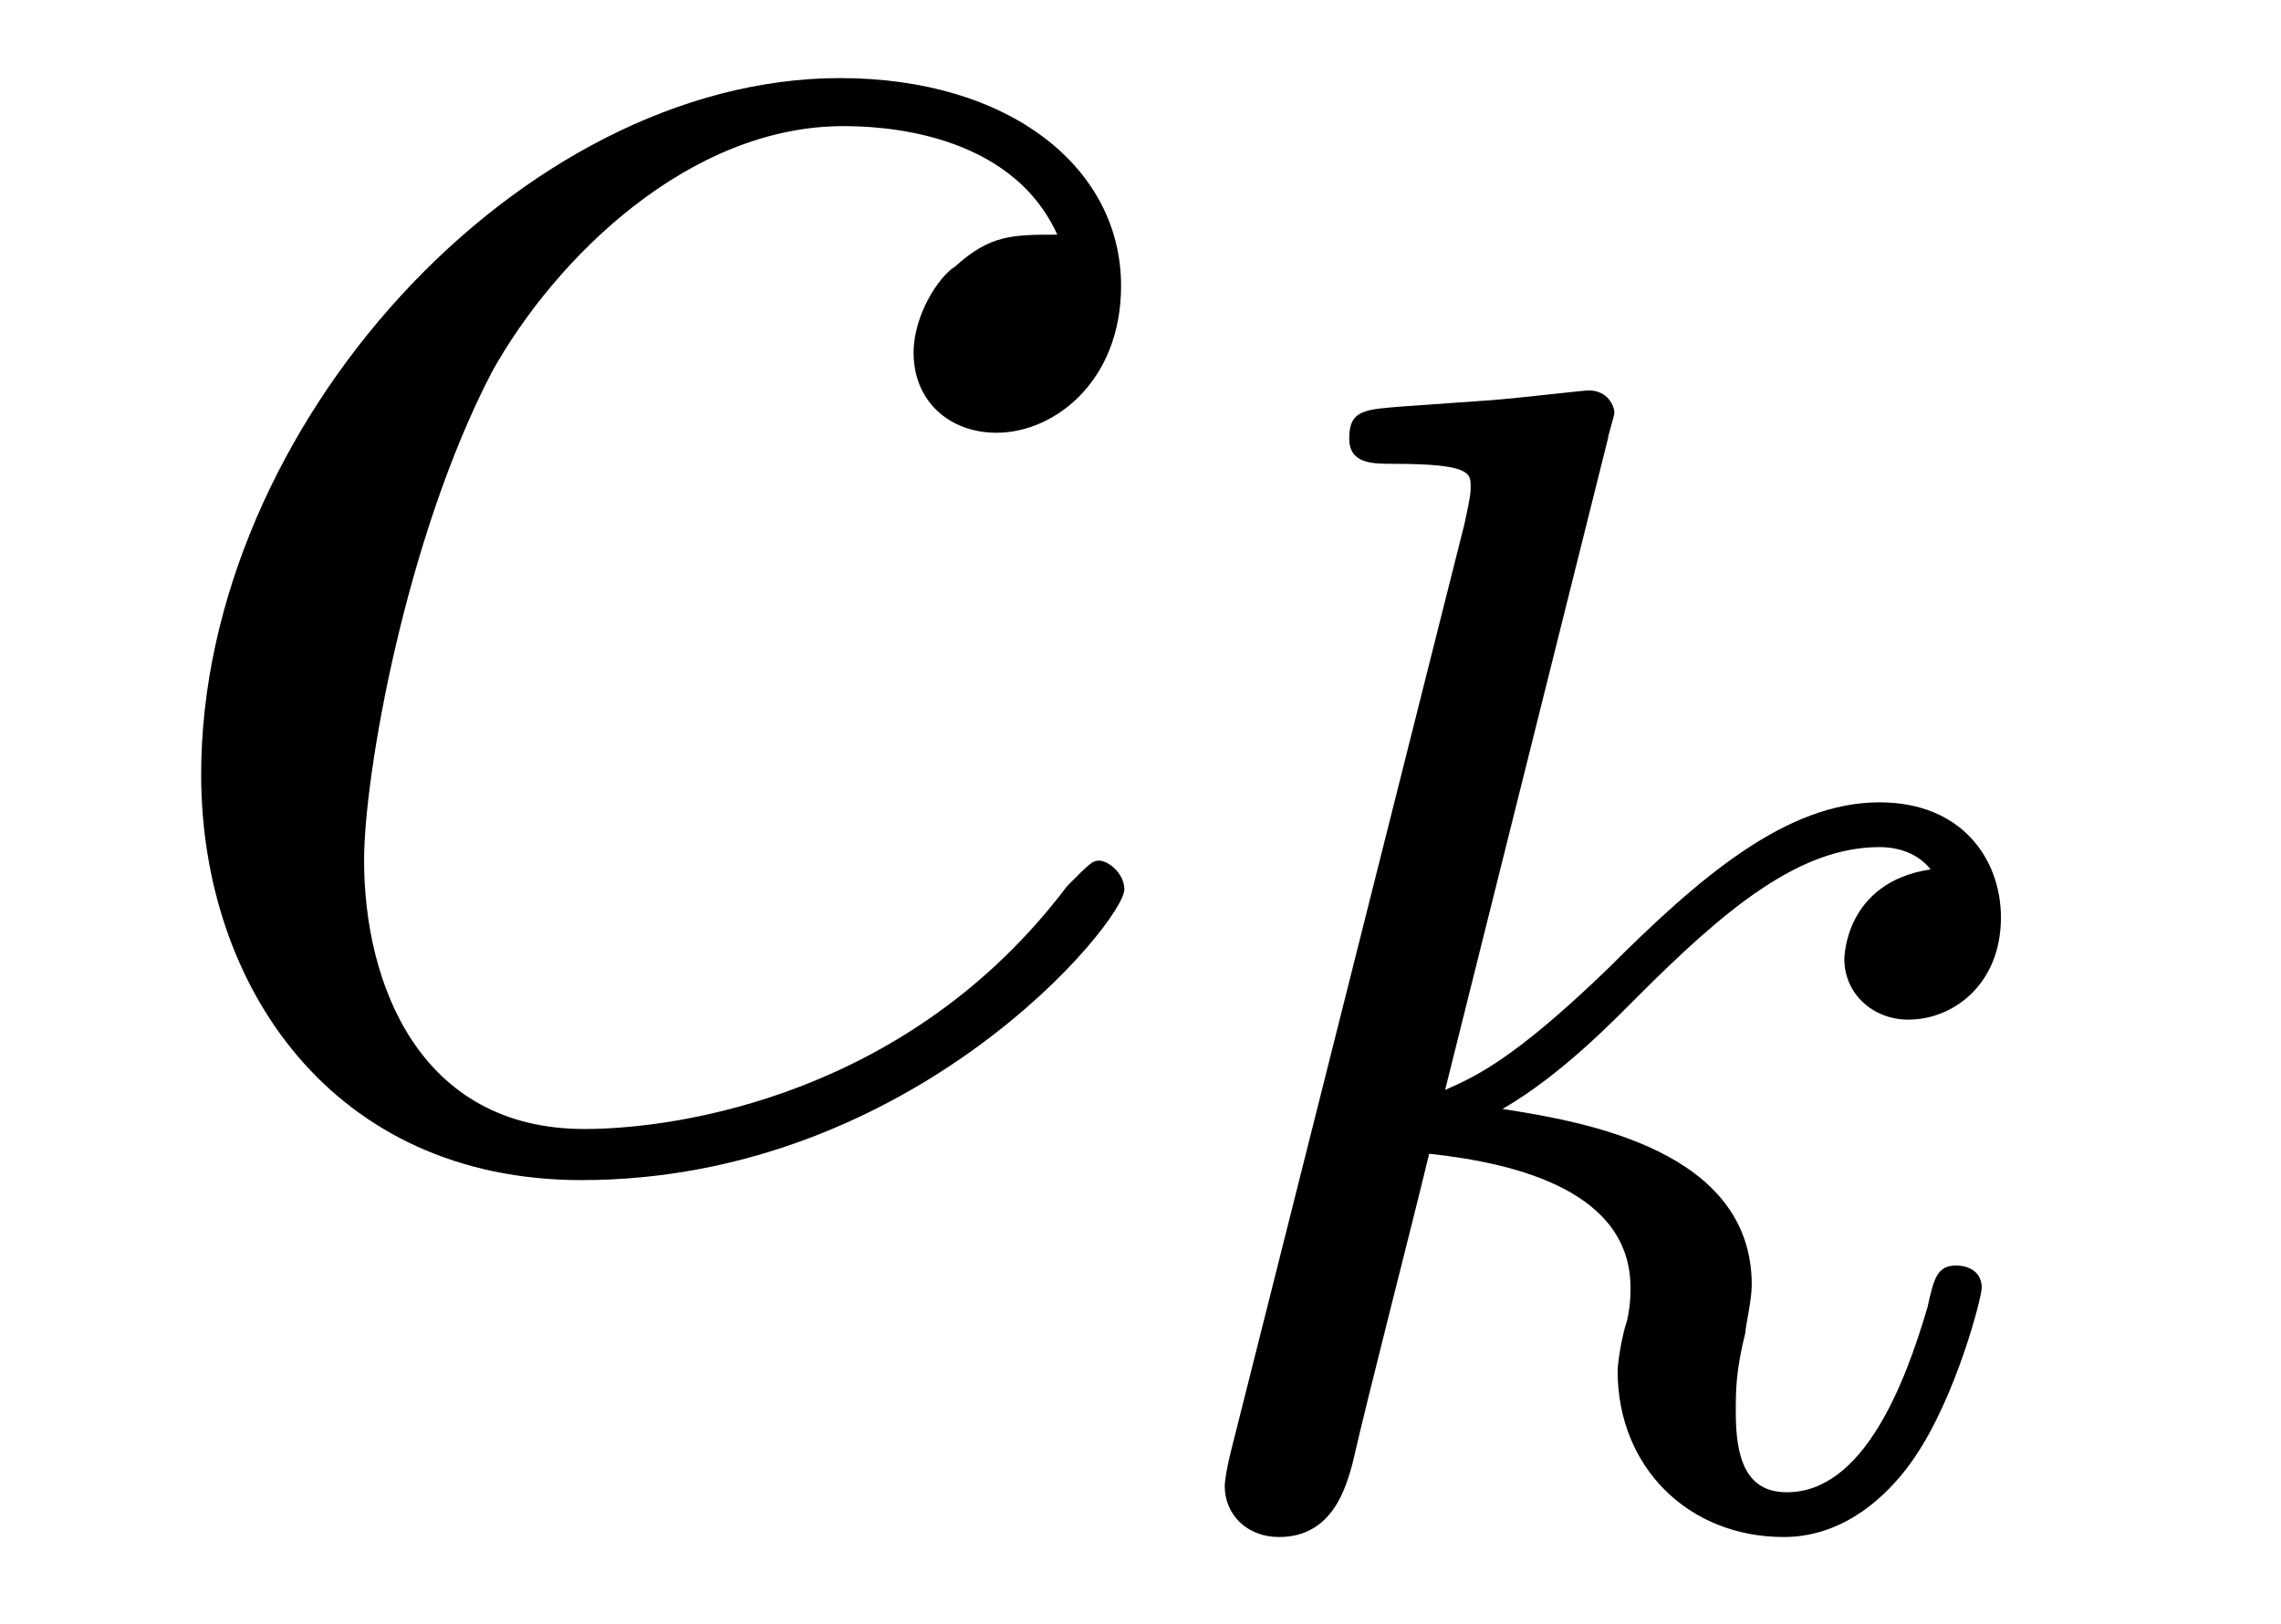
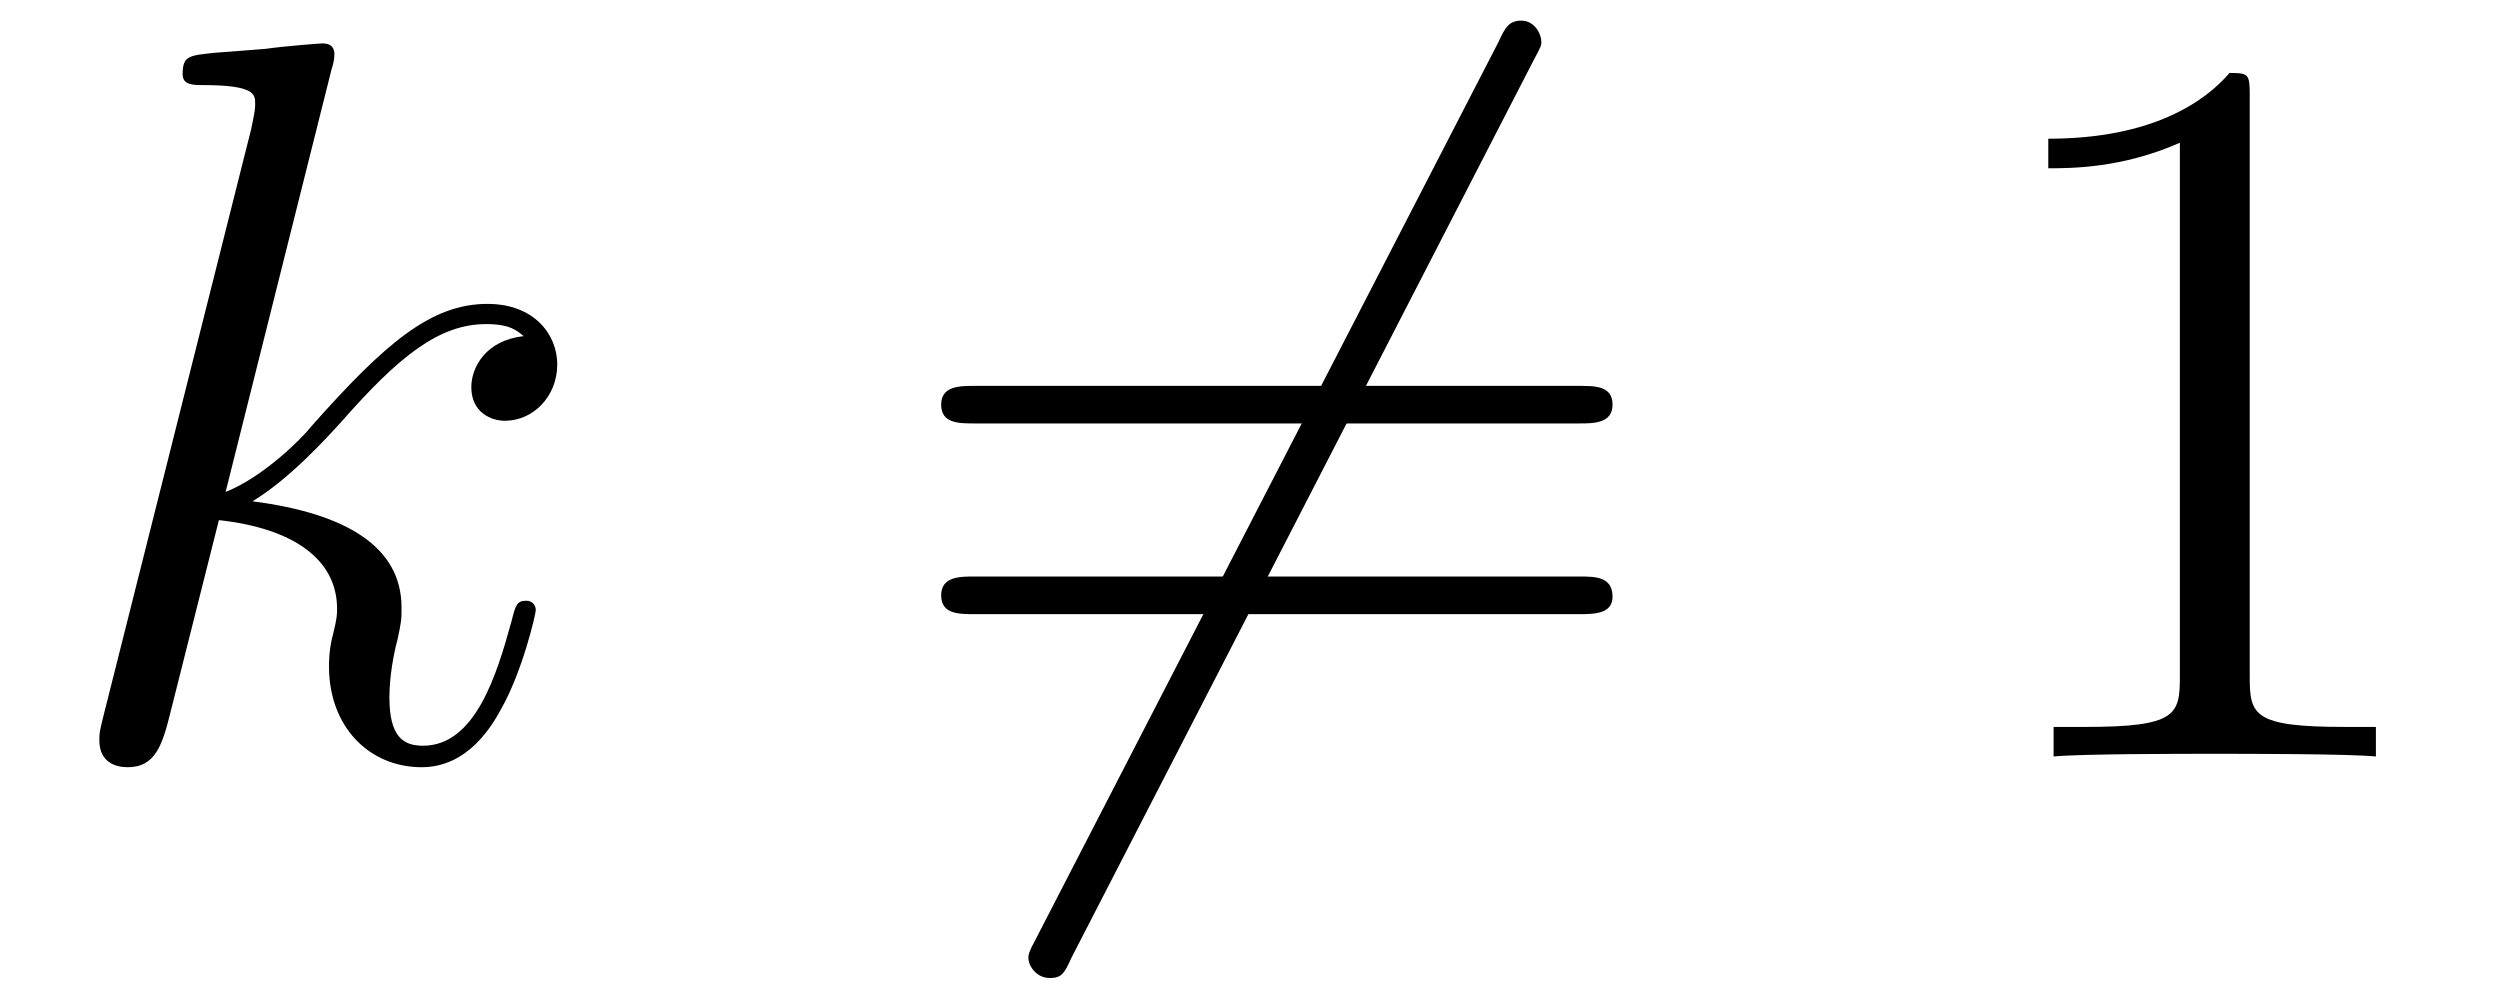
- <svg xmlns="http://www.w3.org/2000/svg" xmlns:xlink="http://www.w3.org/1999/xlink" viewBox="0 0 11.158 7.941" version="1.2">
+ <svg xmlns="http://www.w3.org/2000/svg" xmlns:xlink="http://www.w3.org/1999/xlink" viewBox="0 0 29.089 11.627" version="1.2">
  <defs>
    <g>
      <symbol overflow="visible" id="glyph0-0">
        <path style="stroke:none;" d="" />
      </symbol>
      <symbol overflow="visible" id="glyph0-1">
-         <path style="stroke:none;" d="M 4.672 -4.5 C 4.453 -4.5 4.344 -4.5 4.172 -4.344 C 4.094 -4.297 3.969 -4.109 3.969 -3.922 C 3.969 -3.688 4.141 -3.531 4.375 -3.531 C 4.656 -3.531 4.984 -3.781 4.984 -4.25 C 4.984 -4.828 4.438 -5.266 3.609 -5.266 C 2.047 -5.266 0.484 -3.562 0.484 -1.859 C 0.484 -0.828 1.125 0.125 2.344 0.125 C 3.969 0.125 5 -1.141 5 -1.297 C 5 -1.375 4.922 -1.438 4.875 -1.438 C 4.844 -1.438 4.828 -1.422 4.719 -1.312 C 3.953 -0.297 2.828 -0.125 2.359 -0.125 C 1.547 -0.125 1.281 -0.844 1.281 -1.438 C 1.281 -1.859 1.484 -3.016 1.906 -3.828 C 2.219 -4.391 2.875 -5.031 3.625 -5.031 C 3.781 -5.031 4.438 -5.016 4.672 -4.5 Z M 4.672 -4.5 " />
+         <path style="stroke:none;" d="M 3.359 -8 C 3.375 -8.047 3.391 -8.109 3.391 -8.172 C 3.391 -8.297 3.281 -8.297 3.25 -8.297 C 3.234 -8.297 2.812 -8.266 2.594 -8.234 C 2.391 -8.219 2.219 -8.203 2 -8.188 C 1.703 -8.156 1.625 -8.156 1.625 -7.938 C 1.625 -7.812 1.75 -7.812 1.859 -7.812 C 2.469 -7.812 2.469 -7.703 2.469 -7.594 C 2.469 -7.547 2.469 -7.516 2.422 -7.297 L 0.703 -0.469 C 0.656 -0.281 0.656 -0.266 0.656 -0.188 C 0.656 0.078 0.859 0.125 0.984 0.125 C 1.312 0.125 1.391 -0.141 1.484 -0.516 L 2.047 -2.75 C 2.906 -2.656 3.422 -2.297 3.422 -1.719 C 3.422 -1.656 3.422 -1.609 3.375 -1.422 C 3.328 -1.25 3.328 -1.094 3.328 -1.047 C 3.328 -0.344 3.797 0.125 4.406 0.125 C 4.953 0.125 5.234 -0.375 5.328 -0.547 C 5.578 -0.984 5.734 -1.656 5.734 -1.703 C 5.734 -1.766 5.688 -1.812 5.625 -1.812 C 5.516 -1.812 5.5 -1.766 5.453 -1.578 C 5.281 -0.953 5.031 -0.125 4.422 -0.125 C 4.188 -0.125 4.031 -0.234 4.031 -0.688 C 4.031 -0.922 4.078 -1.188 4.125 -1.359 C 4.172 -1.578 4.172 -1.594 4.172 -1.734 C 4.172 -2.438 3.531 -2.828 2.438 -2.969 C 2.875 -3.234 3.297 -3.703 3.469 -3.891 C 4.141 -4.656 4.609 -5.031 5.156 -5.031 C 5.438 -5.031 5.516 -4.953 5.594 -4.891 C 5.156 -4.844 4.984 -4.531 4.984 -4.297 C 4.984 -4 5.219 -3.906 5.375 -3.906 C 5.703 -3.906 5.984 -4.188 5.984 -4.562 C 5.984 -4.906 5.719 -5.266 5.172 -5.266 C 4.516 -5.266 3.984 -4.812 3.125 -3.844 C 3.016 -3.703 2.562 -3.25 2.125 -3.078 Z M 3.359 -8 " />
      </symbol>
      <symbol overflow="visible" id="glyph1-0">
        <path style="stroke:none;" d="" />
      </symbol>
      <symbol overflow="visible" id="glyph1-1">
-         <path style="stroke:none;" d="M 2.328 -5.297 C 2.328 -5.312 2.359 -5.406 2.359 -5.422 C 2.359 -5.453 2.328 -5.531 2.234 -5.531 C 2.203 -5.531 1.953 -5.5 1.766 -5.484 L 1.328 -5.453 C 1.141 -5.438 1.062 -5.438 1.062 -5.297 C 1.062 -5.172 1.172 -5.172 1.281 -5.172 C 1.656 -5.172 1.656 -5.125 1.656 -5.062 C 1.656 -5.031 1.656 -5.016 1.625 -4.875 L 0.484 -0.344 C 0.453 -0.219 0.453 -0.172 0.453 -0.172 C 0.453 -0.031 0.562 0.078 0.719 0.078 C 0.984 0.078 1.047 -0.172 1.078 -0.281 C 1.156 -0.625 1.375 -1.469 1.453 -1.797 C 1.891 -1.75 2.438 -1.609 2.438 -1.141 C 2.438 -1.109 2.438 -1.062 2.422 -0.984 C 2.391 -0.891 2.375 -0.766 2.375 -0.734 C 2.375 -0.266 2.719 0.078 3.188 0.078 C 3.516 0.078 3.734 -0.172 3.828 -0.312 C 4.031 -0.609 4.156 -1.094 4.156 -1.141 C 4.156 -1.219 4.094 -1.25 4.031 -1.25 C 3.938 -1.25 3.922 -1.188 3.891 -1.047 C 3.781 -0.672 3.578 -0.141 3.203 -0.141 C 3 -0.141 2.953 -0.312 2.953 -0.531 C 2.953 -0.641 2.953 -0.734 3 -0.922 C 3 -0.953 3.031 -1.078 3.031 -1.156 C 3.031 -1.812 2.219 -1.953 1.812 -2.016 C 2.109 -2.188 2.375 -2.469 2.469 -2.562 C 2.906 -3 3.266 -3.297 3.656 -3.297 C 3.75 -3.297 3.844 -3.266 3.906 -3.188 C 3.484 -3.125 3.484 -2.75 3.484 -2.75 C 3.484 -2.578 3.625 -2.453 3.797 -2.453 C 4.016 -2.453 4.25 -2.625 4.25 -2.953 C 4.25 -3.234 4.062 -3.516 3.656 -3.516 C 3.203 -3.516 2.781 -3.156 2.328 -2.703 C 1.859 -2.25 1.672 -2.172 1.531 -2.109 Z M 2.328 -5.297 " />
+         <path style="stroke:none;" d="M 7.531 -8.094 C 7.625 -8.266 7.625 -8.281 7.625 -8.312 C 7.625 -8.406 7.547 -8.562 7.391 -8.562 C 7.25 -8.562 7.203 -8.484 7.125 -8.312 L 1.75 2.109 C 1.656 2.281 1.656 2.312 1.656 2.344 C 1.656 2.438 1.75 2.578 1.906 2.578 C 2.047 2.578 2.078 2.516 2.156 2.344 Z M 7.531 -8.094 " />
+       </symbol>
+       <symbol overflow="visible" id="glyph2-0">
+         <path style="stroke:none;" d="" />
+       </symbol>
+       <symbol overflow="visible" id="glyph2-1">
+         <path style="stroke:none;" d="M 8.062 -3.875 C 8.234 -3.875 8.453 -3.875 8.453 -4.094 C 8.453 -4.312 8.25 -4.312 8.062 -4.312 L 1.031 -4.312 C 0.859 -4.312 0.641 -4.312 0.641 -4.094 C 0.641 -3.875 0.844 -3.875 1.031 -3.875 Z M 8.062 -1.656 C 8.234 -1.656 8.453 -1.656 8.453 -1.859 C 8.453 -2.094 8.25 -2.094 8.062 -2.094 L 1.031 -2.094 C 0.859 -2.094 0.641 -2.094 0.641 -1.875 C 0.641 -1.656 0.844 -1.656 1.031 -1.656 Z M 8.062 -1.656 " />
+       </symbol>
+       <symbol overflow="visible" id="glyph2-2">
+         <path style="stroke:none;" d="M 3.438 -7.656 C 3.438 -7.938 3.438 -7.953 3.203 -7.953 C 2.922 -7.625 2.312 -7.188 1.094 -7.188 L 1.094 -6.844 C 1.359 -6.844 1.953 -6.844 2.625 -7.141 L 2.625 -0.922 C 2.625 -0.484 2.578 -0.344 1.531 -0.344 L 1.156 -0.344 L 1.156 0 C 1.484 -0.031 2.641 -0.031 3.031 -0.031 C 3.438 -0.031 4.578 -0.031 4.906 0 L 4.906 -0.344 L 4.531 -0.344 C 3.484 -0.344 3.438 -0.484 3.438 -0.922 Z M 3.438 -7.656 " />
      </symbol>
    </g>
    <clipPath id="clip1">
-       <path d="M 5 1 L 10 1 L 10 7.941 L 5 7.941 Z M 5 1 " />
+       <path d="M 11 0 L 18 0 L 18 11.629 L 11 11.629 Z M 11 0 " />
    </clipPath>
  </defs>
  <g id="surface1">
    <g style="fill:rgb(0%,0%,0%);fill-opacity:1;">
-       <use xlink:href="#glyph0-1" x="0.5" y="5.648" />
+       <use xlink:href="#glyph0-1" x="0.5" y="8.802" />
    </g>
    <g clip-path="url(#clip1)" clip-rule="nonzero">
      <g style="fill:rgb(0%,0%,0%);fill-opacity:1;">
-         <use xlink:href="#glyph1-1" x="5.538" y="7.441" />
+         <use xlink:href="#glyph1-1" x="10.31" y="8.802" />
      </g>
+     </g>
+     <g style="fill:rgb(0%,0%,0%);fill-opacity:1;">
+       <use xlink:href="#glyph2-1" x="10.31" y="8.802" />
+     </g>
+     <g style="fill:rgb(0%,0%,0%);fill-opacity:1;">
+       <use xlink:href="#glyph2-2" x="22.739" y="8.802" />
    </g>
  </g>
</svg>
